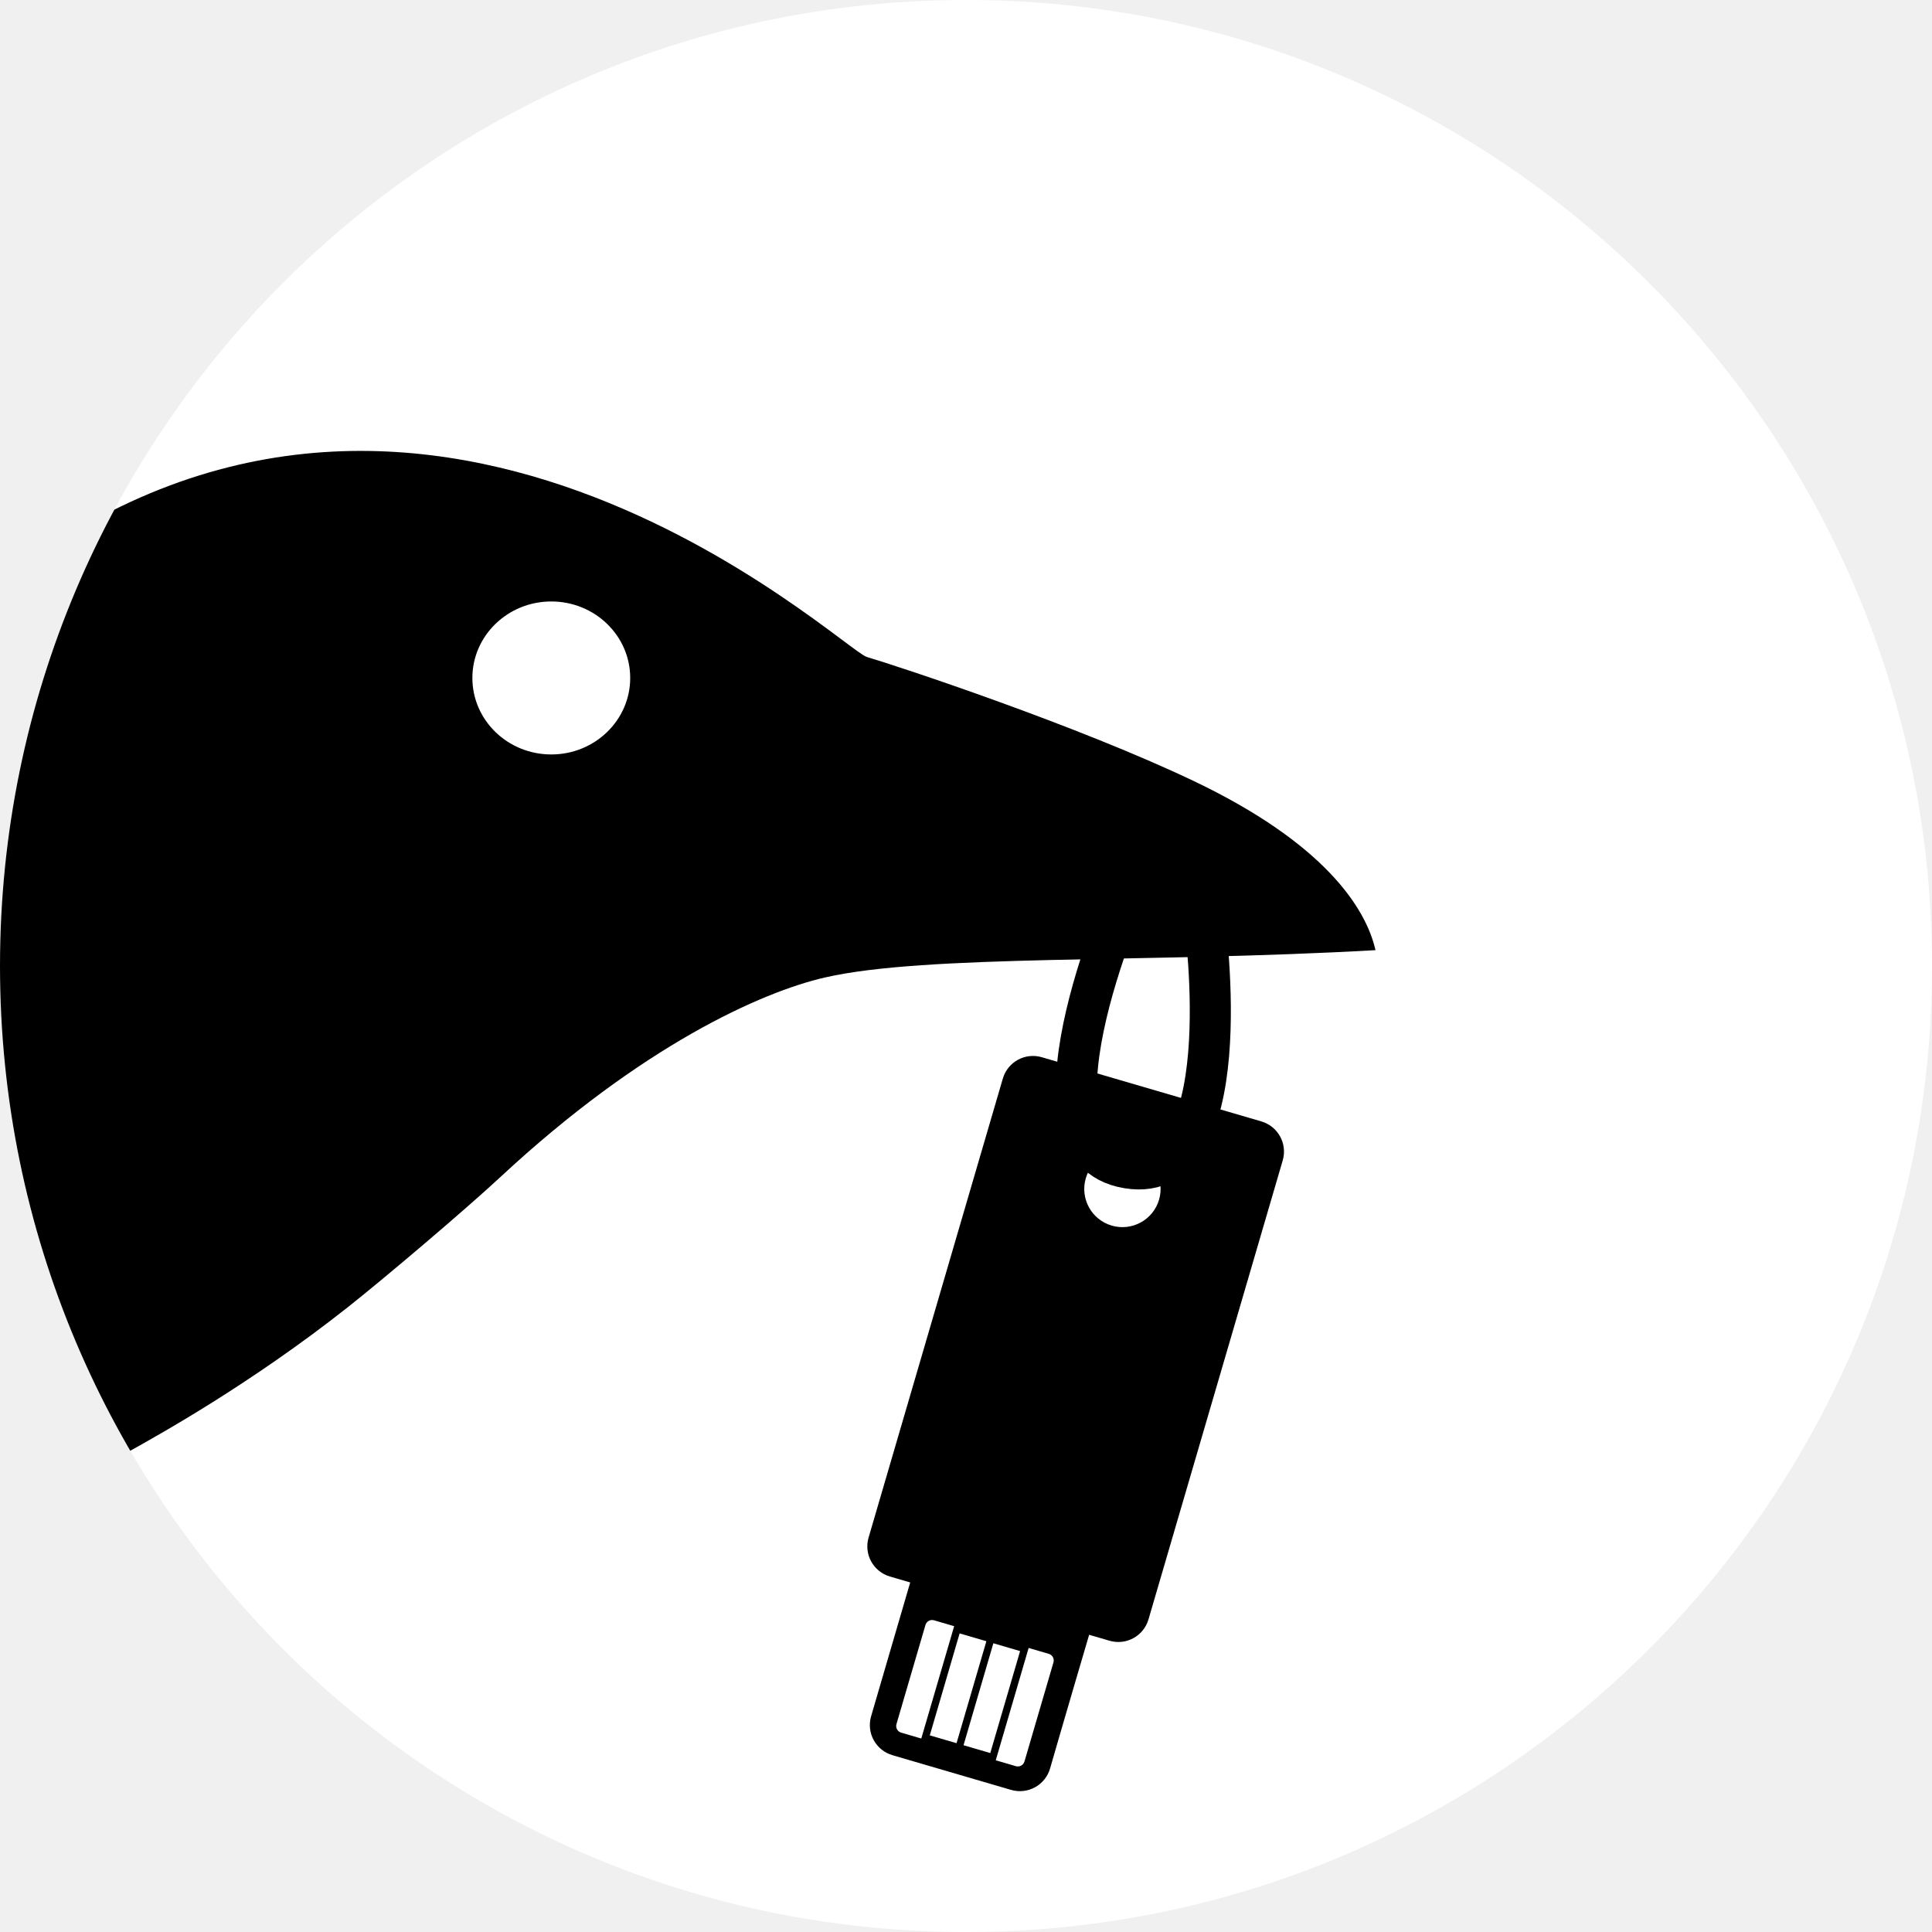
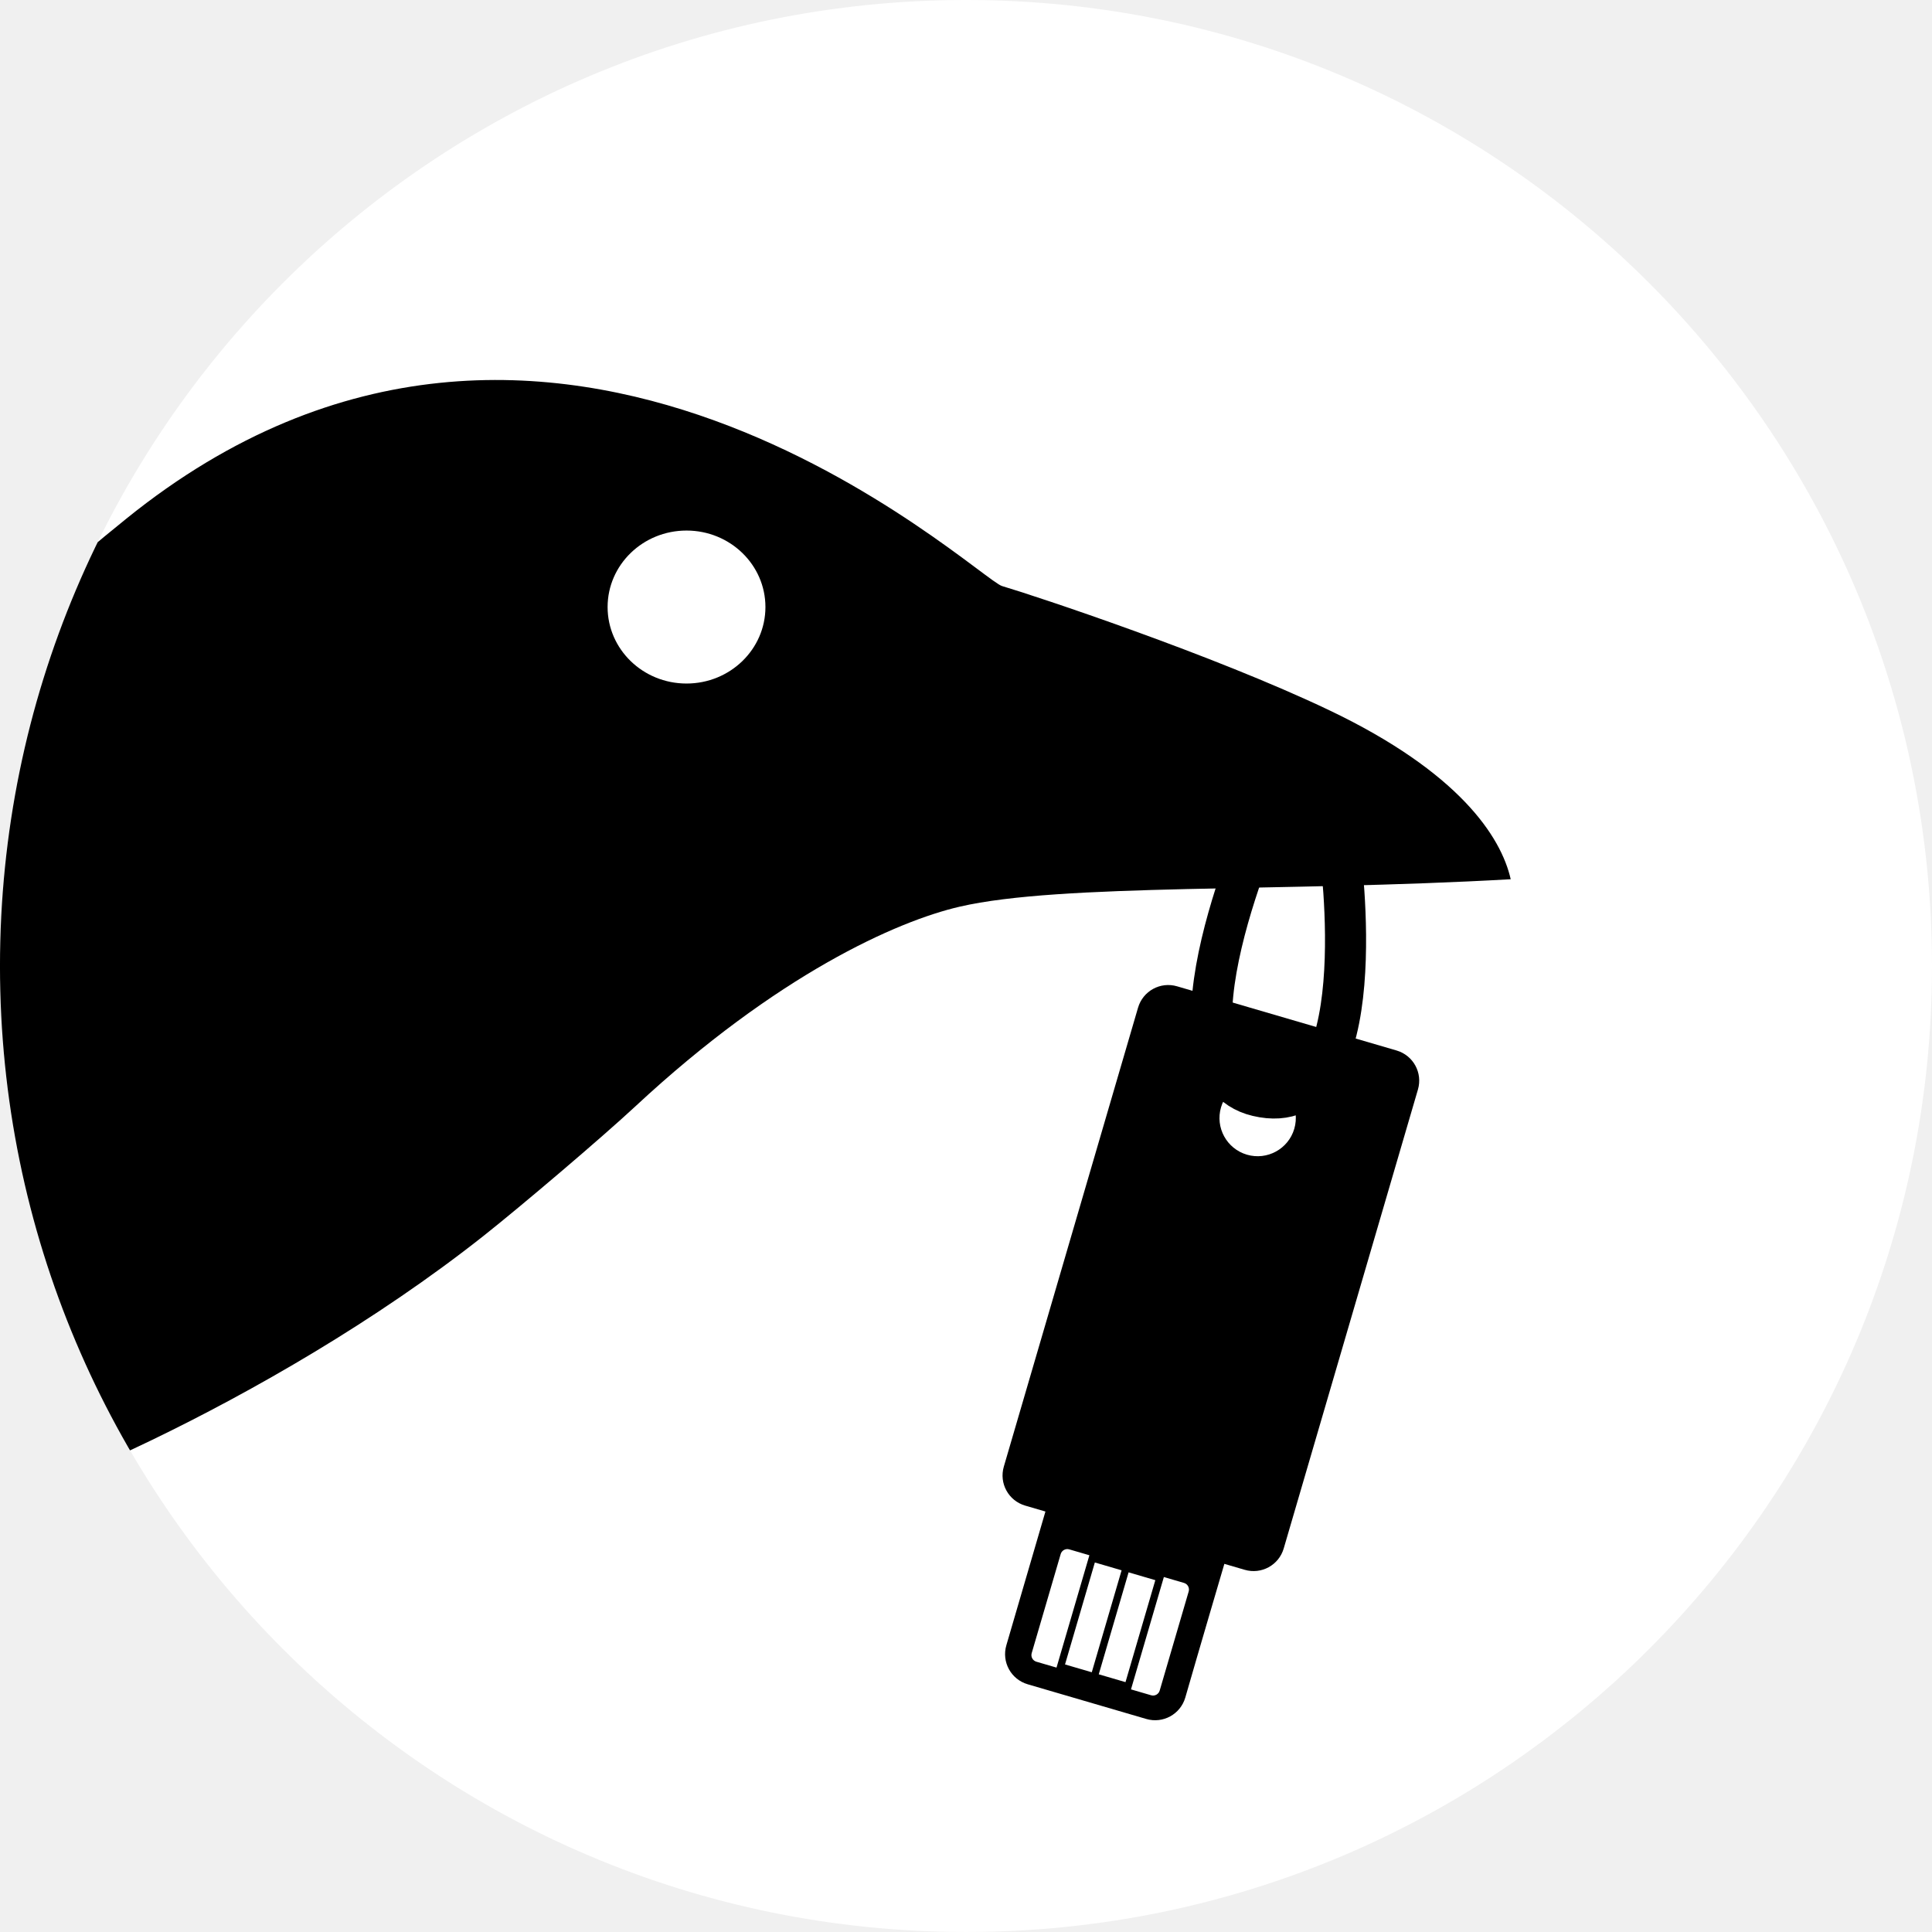
<svg xmlns="http://www.w3.org/2000/svg" xmlns:xlink="http://www.w3.org/1999/xlink" width="1000" height="1000" viewBox="0 0 1000 1000" version="1.1" id="svg1" xml:space="preserve">
  <style id="style19" />
  <defs id="defs1">
    <linearGradient id="swatch19">
      <stop style="stop-color:#000000;stop-opacity:1;" offset="0" id="stop19" />
    </linearGradient>
    <linearGradient id="swatch18">
      <stop style="stop-color:#ffffff;stop-opacity:1;" offset="0" id="stop18" />
    </linearGradient>
    <linearGradient id="swatch17">
      <stop style="stop-color:#ffffff;stop-opacity:1;" offset="0" id="stop17" />
    </linearGradient>
    <clipPath clipPathUnits="userSpaceOnUse" id="clipath_lpe_path-effect13-6">
      <ellipse style="display:none;fill:#ffffff;fill-opacity:1;stroke:none;stroke-width:3.656" id="ellipse2" cx="110.174" cy="35.032" rx="1.921" ry="1.862" clip-path="none" />
      <path id="lpe_path-effect13-6" style="fill:#ffffff;fill-opacity:1;stroke:none;stroke-width:3.656" class="powerclip" d="M 88.155,24.485 H 135.236 V 62.796 H 88.155 Z m 23.94,10.547 a 1.921,1.862 0 0 0 -1.921,-1.862 1.921,1.862 0 0 0 -1.921,1.862 1.921,1.862 0 0 0 1.921,1.862 1.921,1.862 0 0 0 1.921,-1.862 z" />
    </clipPath>
-     <clipPath clipPathUnits="userSpaceOnUse" id="clipPath67">
-       <circle style="fill:none;fill-opacity:1;stroke:none;stroke-width:1.096;stroke-opacity:1;-inkscape-stroke:none" id="circle67" cx="85.211" cy="31.598" r="50.863" />
+     <clipPath clipPathUnits="userSpaceOnUse" id="clipPath22-0">
+       <circle style="display:inline;fill:none;fill-opacity:1;stroke:none;stroke-width:1.096;stroke-opacity:1;-inkscape-stroke:none" id="circle22-4" cx="78.09" cy="35.333" r="50.863" />
    </clipPath>
  </defs>
-   <g id="layer2" transform="translate(-2000,-2000)">
-     <g id="g3" style="display:inline" transform="matrix(10.89891,0,0,10.89891,-226.5855,52.01956)">
-       <g id="g11-9" transform="matrix(2.162998,0,0,2.162998,-174.9312,-59.34174)">
-         <path style="font-variation-settings:'wght' 400;display:inline;fill-opacity:1;fill-rule:evenodd;stroke:none;stroke-width:0.954;stroke-linecap:round;stroke-linejoin:round;stroke-dasharray:none;stroke-opacity:1;paint-order:stroke fill markers" d="m 94.803,34.345 c 0.405,-0.363 0.966,-0.844 1.737,-1.466 10.366,-8.375 20.688,1.456 21.315,1.642 0.803,0.237 5.138,1.673 7.971,3.026 3.14,1.499 4.175,3.066 4.411,4.111 -5.624,0.319 -10.931,0.096 -13.41,0.667 -1.537,0.354 -4.453,1.658 -7.892,4.856 -0.84,0.781 -2.8,2.445 -3.701,3.158 -2.385,1.886 -4.632,3.125 -5.289,3.494 -0.19,0.121 -0.38,0.075 -0.521,-0.076 -3.776,-4.647 -5.901,-10.195 -5.675,-16.818 10e-4,-1.49 -0.012,-1.624 1.055,-2.593 z" id="path1-12" clip-path="url(#clipath_lpe_path-effect13-6)" />
-         <path style="font-variation-settings:'wght' 400;display:inline;fill:none;fill-opacity:1;fill-rule:evenodd;stroke-opacity:1;paint-order:stroke fill markers" d="m 124.308,39.977 c 0,0 -2.878,6.327 -0.238,6.955 2.941,0.7 2.005,-6.004 2.005,-6.004" id="path2-0" />
-         <use x="0" y="0" xlink:href="#path7" id="use9" transform="matrix(0.4437671,0.1296596,-0.1296596,0.4437671,134.1182,47.56082)" style="display:inline;fill-opacity:1;stroke:none" />
+   <g id="layer2" transform="translate(-2000,2000)">
+     <g id="g16" style="display:inline" transform="matrix(10.89891,0,0,10.89891,773.4146,52.01956)">
+       <g id="g14" transform="matrix(2.162998,0,0,2.162998,-174.9311,-59.34174)">
+         <path style="font-variation-settings:'wght' 400;display:inline;fill-opacity:1;fill-rule:evenodd;stroke:none;stroke-width:0.954;stroke-linecap:round;stroke-linejoin:round;stroke-dasharray:none;stroke-opacity:1;paint-order:stroke fill markers" d="m 94.803,34.345 c 0.405,-0.363 0.966,-0.844 1.737,-1.466 10.366,-8.375 20.688,1.456 21.315,1.642 0.803,0.237 5.138,1.673 7.971,3.026 3.14,1.499 4.175,3.066 4.411,4.111 -5.624,0.319 -10.931,0.096 -13.41,0.667 -1.537,0.354 -4.453,1.658 -7.892,4.856 -0.84,0.781 -2.8,2.445 -3.701,3.158 -5.266,4.164 -12.12,6.894 -12.415,6.576 -2.374,-2.922 -2.331,-10.689 -2.331,-10.689 v -7.718 c 0,0 3.25,-3.193 4.317,-4.162 z" id="path2" clip-path="url(#clipath_lpe_path-effect13-6)" />
+         <path style="font-variation-settings:'wght' 400;display:inline;fill:none;fill-opacity:1;fill-rule:evenodd;stroke-opacity:1;paint-order:stroke fill markers" d="m 124.308,39.977 c 0,0 -2.878,6.327 -0.238,6.955 2.941,0.7 2.005,-6.004 2.005,-6.004" id="path13" />
+         <use x="0" y="0" xlink:href="#path7" id="use13" transform="matrix(0.4437671,0.1296596,-0.1296596,0.4437671,134.1182,47.56082)" style="display:inline;fill-opacity:1;stroke:none" />
      </g>
    </g>
    <path id="path7" style="font-variation-settings:'wght' 679, 'YOPQ' 276;display:inline;opacity:1;fill-opacity:1;fill-rule:evenodd;stroke-width:4.22;stroke-linecap:round;stroke-linejoin:round;paint-order:markers stroke fill" d="m -40.668,40.803 c -0.991,-2.62e-4 -1.789,0.798 -1.79,1.789 l -0.007,27.189 c -3.02e-4,0.991 0.799,1.788 1.789,1.788 h 1.198 c 0,0 6.71e-4,5.281 0,7.922 -3.22e-4,0.991 0.797,1.789 1.788,1.79 l 7.023,0.002 c 0.991,2.42e-4 1.789,-0.798 1.79,-1.789 -0.012,-2.64 0,-7.922 0,-7.922 h 1.204 c 0.991,2.31e-4 1.789,-0.797 1.79,-1.787 l 0.007,-27.189 c 1.14e-4,-0.991 -0.798,-1.789 -1.789,-1.79 z m 6.499,3.734 c 1.199,4.49e-4 2.17,0.973 2.17,2.172 -3.98e-4,1.198 -0.972,2.17 -2.171,2.17 -1.199,-4.47e-4 -2.17,-0.972 -2.17,-2.171 -2.12e-4,-1.199 0.972,-2.171 2.171,-2.171 z m -2.215,35.374 -1.193,-3.09e-4 a 0.392,0.392 45.015 0 1 -0.392,-0.393 l 0.002,-5.871 a 0.392,0.392 135.015 0 1 0.393,-0.392 l 1.193,3.18e-4 m 4.412,0.001 1.193,3.02e-4 a 0.392,0.392 45.015 0 1 0.392,0.393 l -0.002,5.871 a 0.392,0.392 135.015 0 1 -0.393,0.392 l -1.193,-3.03e-4 z m -4.001,6.347 0.002,-6.041 1.585,4.01e-4 -0.002,6.041 m 0.416,-6.041 1.584,4.18e-4 -0.002,6.041 -1.584,-4.18e-4 z" transform="matrix(0.9259671,0,0,0.9259671,10.73788,-37.34534)" />
  </g>
-   <g id="layer3" style="display:inline" transform="translate(-2000,-2000)">
-     <g id="g42" transform="matrix(10.8989,0,0,10.8989,-1675.528,2007.494)">
-       <g id="g69" transform="translate(183.5047,4.085286)" style="display:inline">
-         <circle style="display:inline;fill:#ffffff;fill-opacity:1;stroke:none;stroke-width:0.988;stroke-opacity:1;-inkscape-stroke:none" id="circle69" cx="199.61" cy="41.103" r="45.876" />
-         <use x="0" y="0" xlink:href="#g11-9" id="use69" style="display:inline;fill:#000000;fill-opacity:1;stroke:#000000;stroke-opacity:1" transform="matrix(0.9019603,0,0,0.9019603,122.7533,12.60275)" clip-path="url(#clipPath67)" />
+   <g id="layer3" style="display:inline" transform="translate(-2000,2000)">
+     <g id="g42" transform="matrix(10.8989,0,0,10.8989,-1675.528,-1992.506)">
+       <g id="g24" transform="translate(183.5046,4.085282)" style="display:inline">
+         <circle style="display:inline;fill:#ffffff;fill-opacity:1;stroke:none;stroke-width:0.988;stroke-opacity:1;-inkscape-stroke:none" id="circle24" cx="199.61" cy="41.103" r="45.876" />
+         <use x="0" y="0" xlink:href="#g14" id="use24" style="display:inline;fill:#000000;stroke:#000000" transform="matrix(0.9019602,0,0,0.9019602,129.1754,9.23472)" clip-path="url(#clipPath22-0)" />
      </g>
    </g>
  </g>
</svg>
